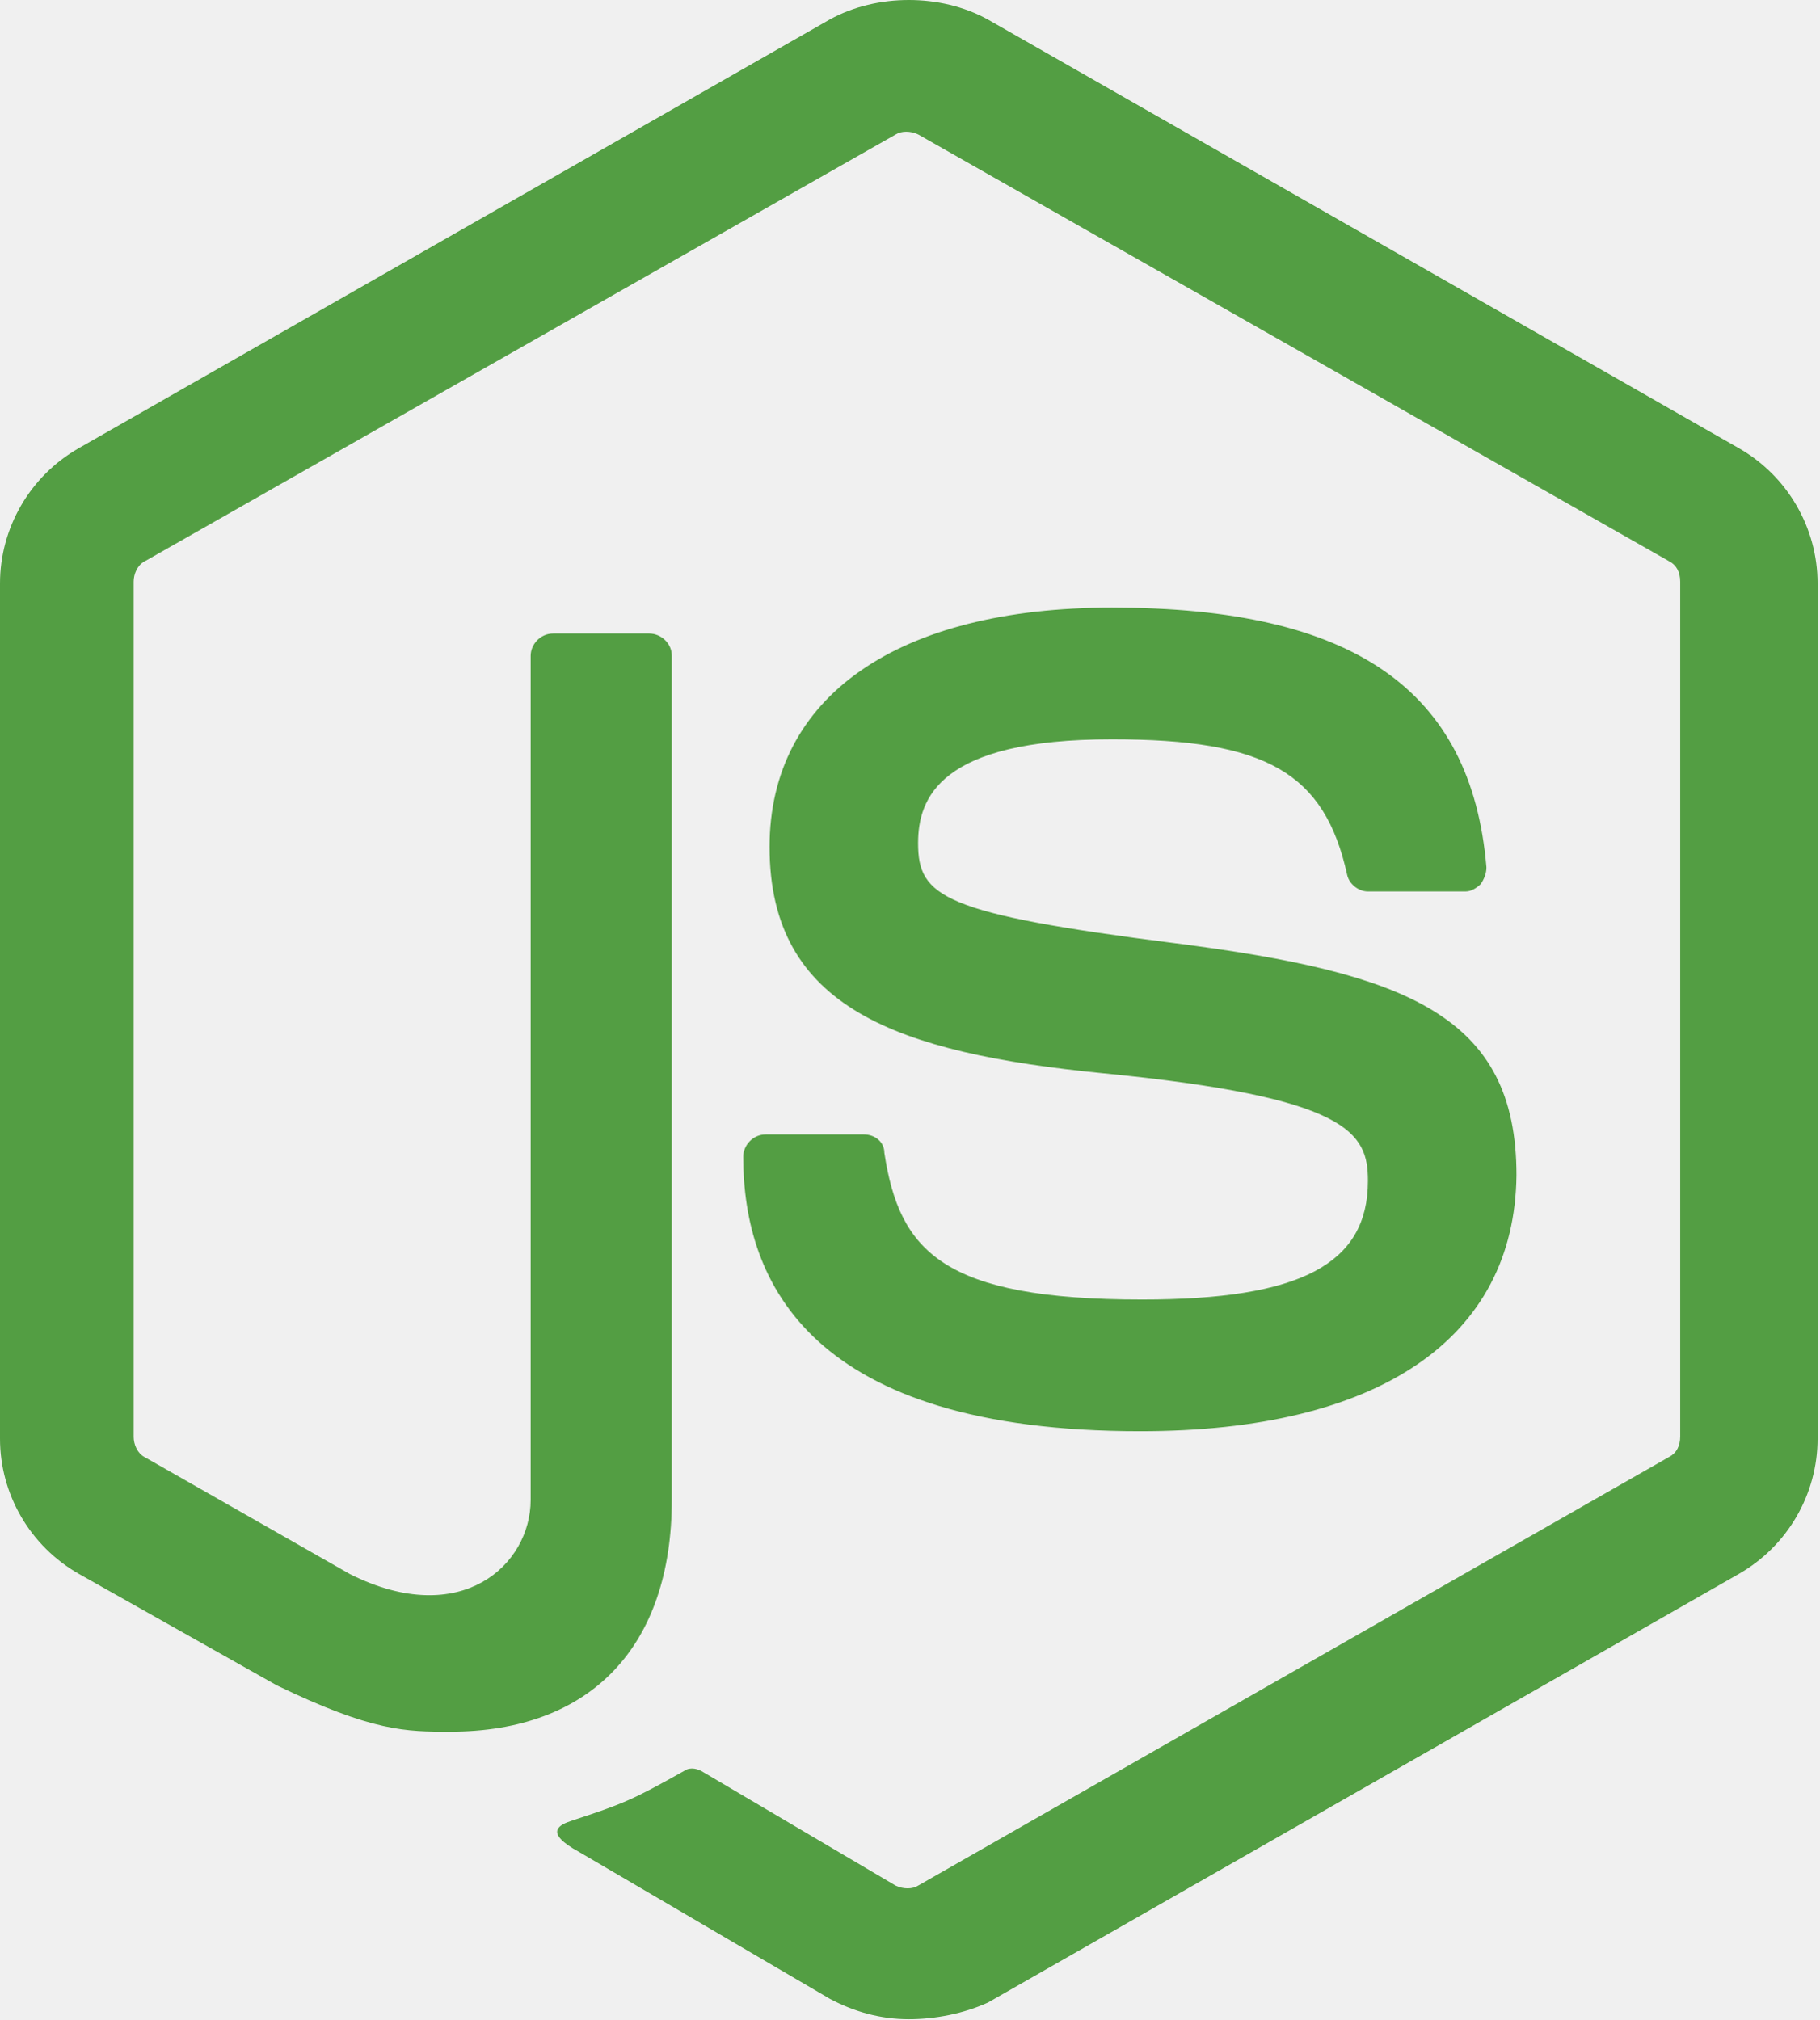
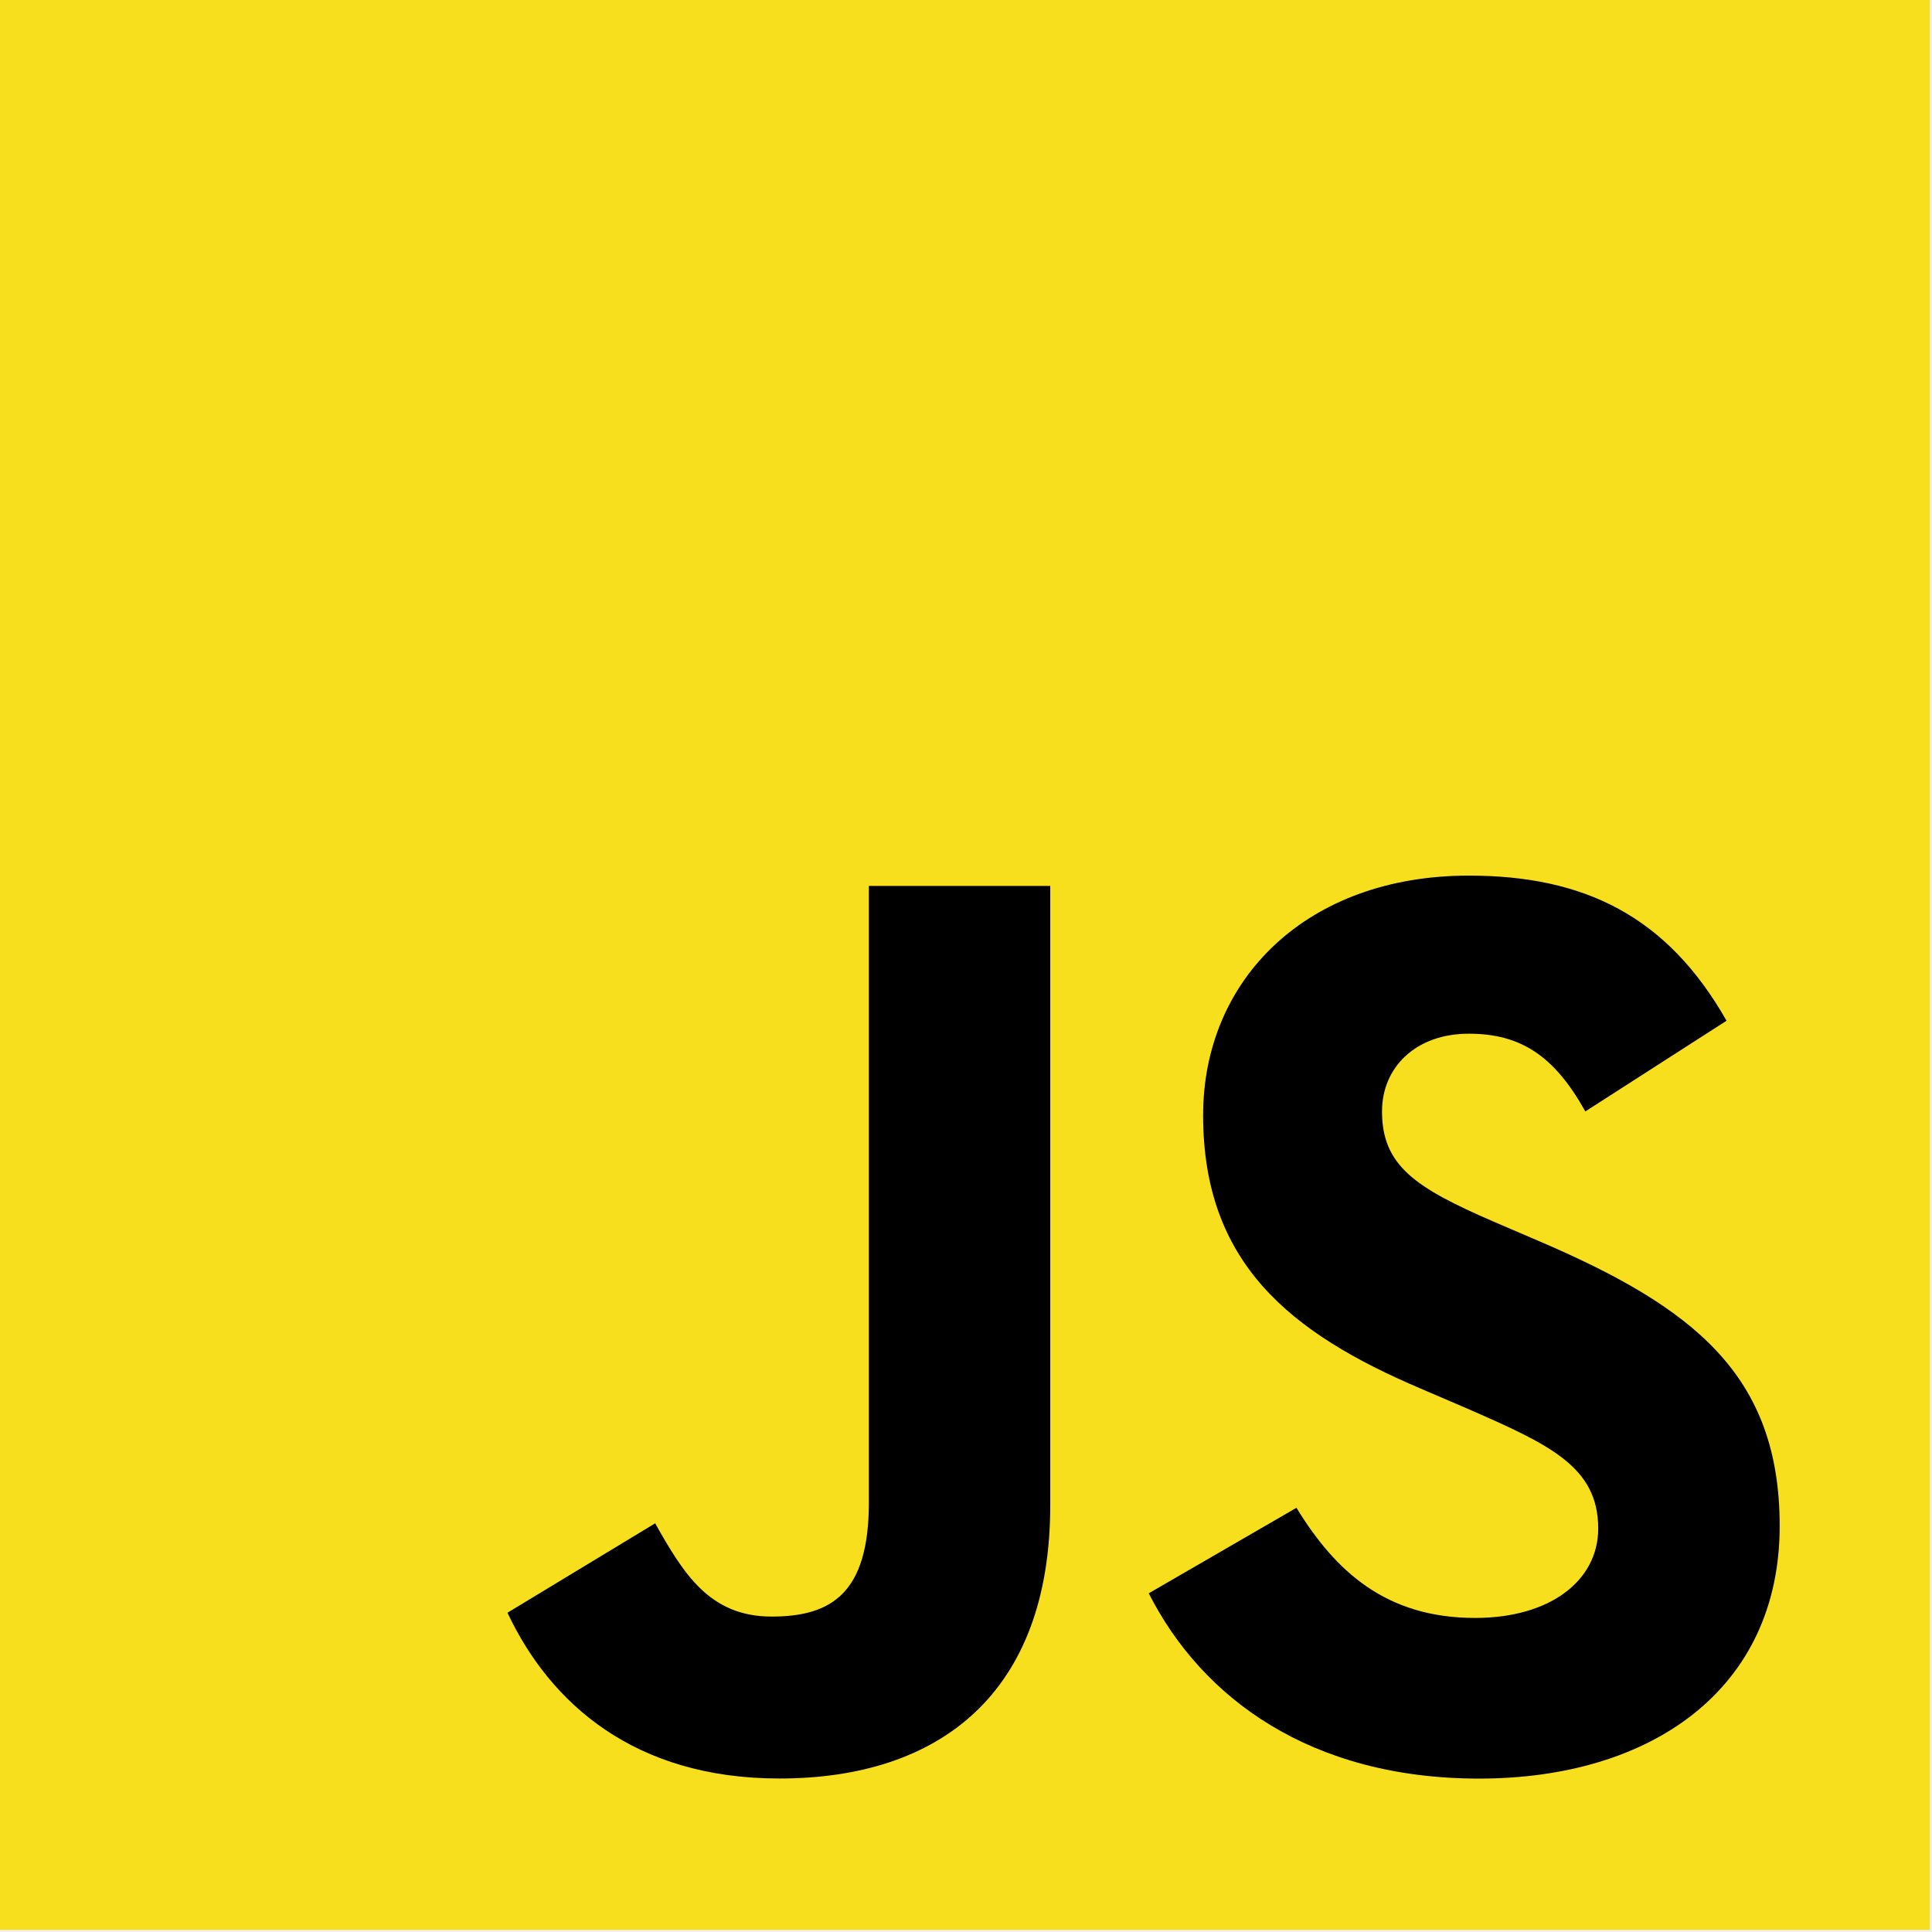
- <svg xmlns="http://www.w3.org/2000/svg" width="273" height="303" viewBox="0 0 273 303" fill="none">
-   <path d="M136.351 303.005C132.111 303.005 128.159 301.891 124.495 299.938L86.945 277.942C81.299 274.875 84.122 273.761 85.816 273.205C93.443 270.694 94.849 270.137 102.753 265.684C103.605 265.127 104.735 265.411 105.576 265.967L134.37 282.952C135.499 283.509 136.916 283.509 137.757 282.952L250.396 218.646C251.525 218.089 252.09 216.976 252.09 215.579V87.271C252.09 85.874 251.525 84.76 250.396 84.204L137.768 20.181C136.639 19.624 135.222 19.624 134.38 20.181L21.742 84.214C20.612 84.771 20.048 86.168 20.048 87.281V215.61C20.048 216.724 20.612 218.121 21.742 218.678L52.516 236.22C69.177 244.57 79.616 234.823 79.616 225.085V98.405C79.616 96.735 81.033 95.065 83.004 95.065H97.406C99.1 95.065 100.793 96.462 100.793 98.405V225.064C100.793 247.06 88.65 259.864 67.483 259.864C60.985 259.864 55.904 259.864 41.513 252.9L11.867 236.199C4.517 232.028 0 224.234 0 215.884V87.555C0 79.204 4.517 71.41 11.856 67.229L124.495 2.923C131.557 -0.974 141.155 -0.974 148.207 2.923L260.846 67.229C268.185 71.41 272.702 79.204 272.702 87.555V215.884C272.702 224.234 268.185 232.028 260.846 236.209L148.207 300.515C144.543 302.175 140.303 303.005 136.351 303.005ZM171.078 214.77C121.672 214.77 111.51 192.501 111.51 173.573C111.51 171.903 112.926 170.233 114.897 170.233H129.576C131.27 170.233 132.687 171.346 132.687 173.016C134.945 187.775 141.443 195.012 171.366 195.012C195.078 195.012 205.24 189.718 205.24 177.197C205.24 169.96 202.417 164.665 165.432 161.052C134.657 157.985 115.462 151.304 115.462 127.092C115.462 104.54 134.657 91.178 166.838 91.178C202.971 91.178 220.761 103.426 223.019 130.149C223.019 130.989 222.731 131.819 222.167 132.659C221.602 133.216 220.75 133.773 219.909 133.773H205.23C203.813 133.773 202.407 132.659 202.119 131.262C198.732 115.947 189.975 110.937 166.828 110.937C140.857 110.937 137.746 119.844 137.746 126.525C137.746 134.603 141.422 137.103 176.425 141.556C211.152 146.01 227.525 152.418 227.525 176.357C227.248 200.842 206.923 214.77 171.078 214.77Z" fill="#539E43" />
+ <svg xmlns="http://www.w3.org/2000/svg" width="273" height="273" viewBox="0 0 273 273" fill="none">
+   <g clip-path="url(#clip0_856_1290)">
+     <path d="M0 0H272.701V272.701H0V0Z" fill="#F7DF1E" />
+     <path d="M71.707 227.885L92.576 215.251C96.602 222.389 100.267 228.428 109.044 228.428C117.47 228.428 122.775 225.137 122.775 212.322V125.186H148.405V212.684C148.405 239.23 132.842 251.31 110.141 251.31C89.646 251.32 77.747 240.7 71.707 227.885Z" fill="black" />
+     <path d="M162.326 225.139L183.194 213.059C188.691 222.029 195.828 228.622 208.451 228.622C219.071 228.622 225.836 223.318 225.836 215.989C225.836 207.2 218.88 204.09 207.162 198.966L200.76 196.218C182.267 188.346 170.007 178.46 170.007 157.592C170.007 138.375 184.654 123.728 207.535 123.728C223.822 123.728 235.54 129.406 243.966 144.234L224.014 157.049C219.625 149.177 214.864 146.066 207.546 146.066C200.036 146.066 195.285 150.828 195.285 157.049C195.285 164.74 200.046 167.851 211.029 172.612L217.431 175.36C239.215 184.692 251.476 194.215 251.476 215.626C251.476 238.689 233.356 251.323 209.005 251.323C185.207 251.323 169.836 239.967 162.326 225.139Z" fill="black" />
+   </g>
+   <defs>
+     <clipPath id="clip0_856_1290">
+       <rect width="272.702" height="272.702" fill="white" />
+     </clipPath>
+   </defs>
</svg>
